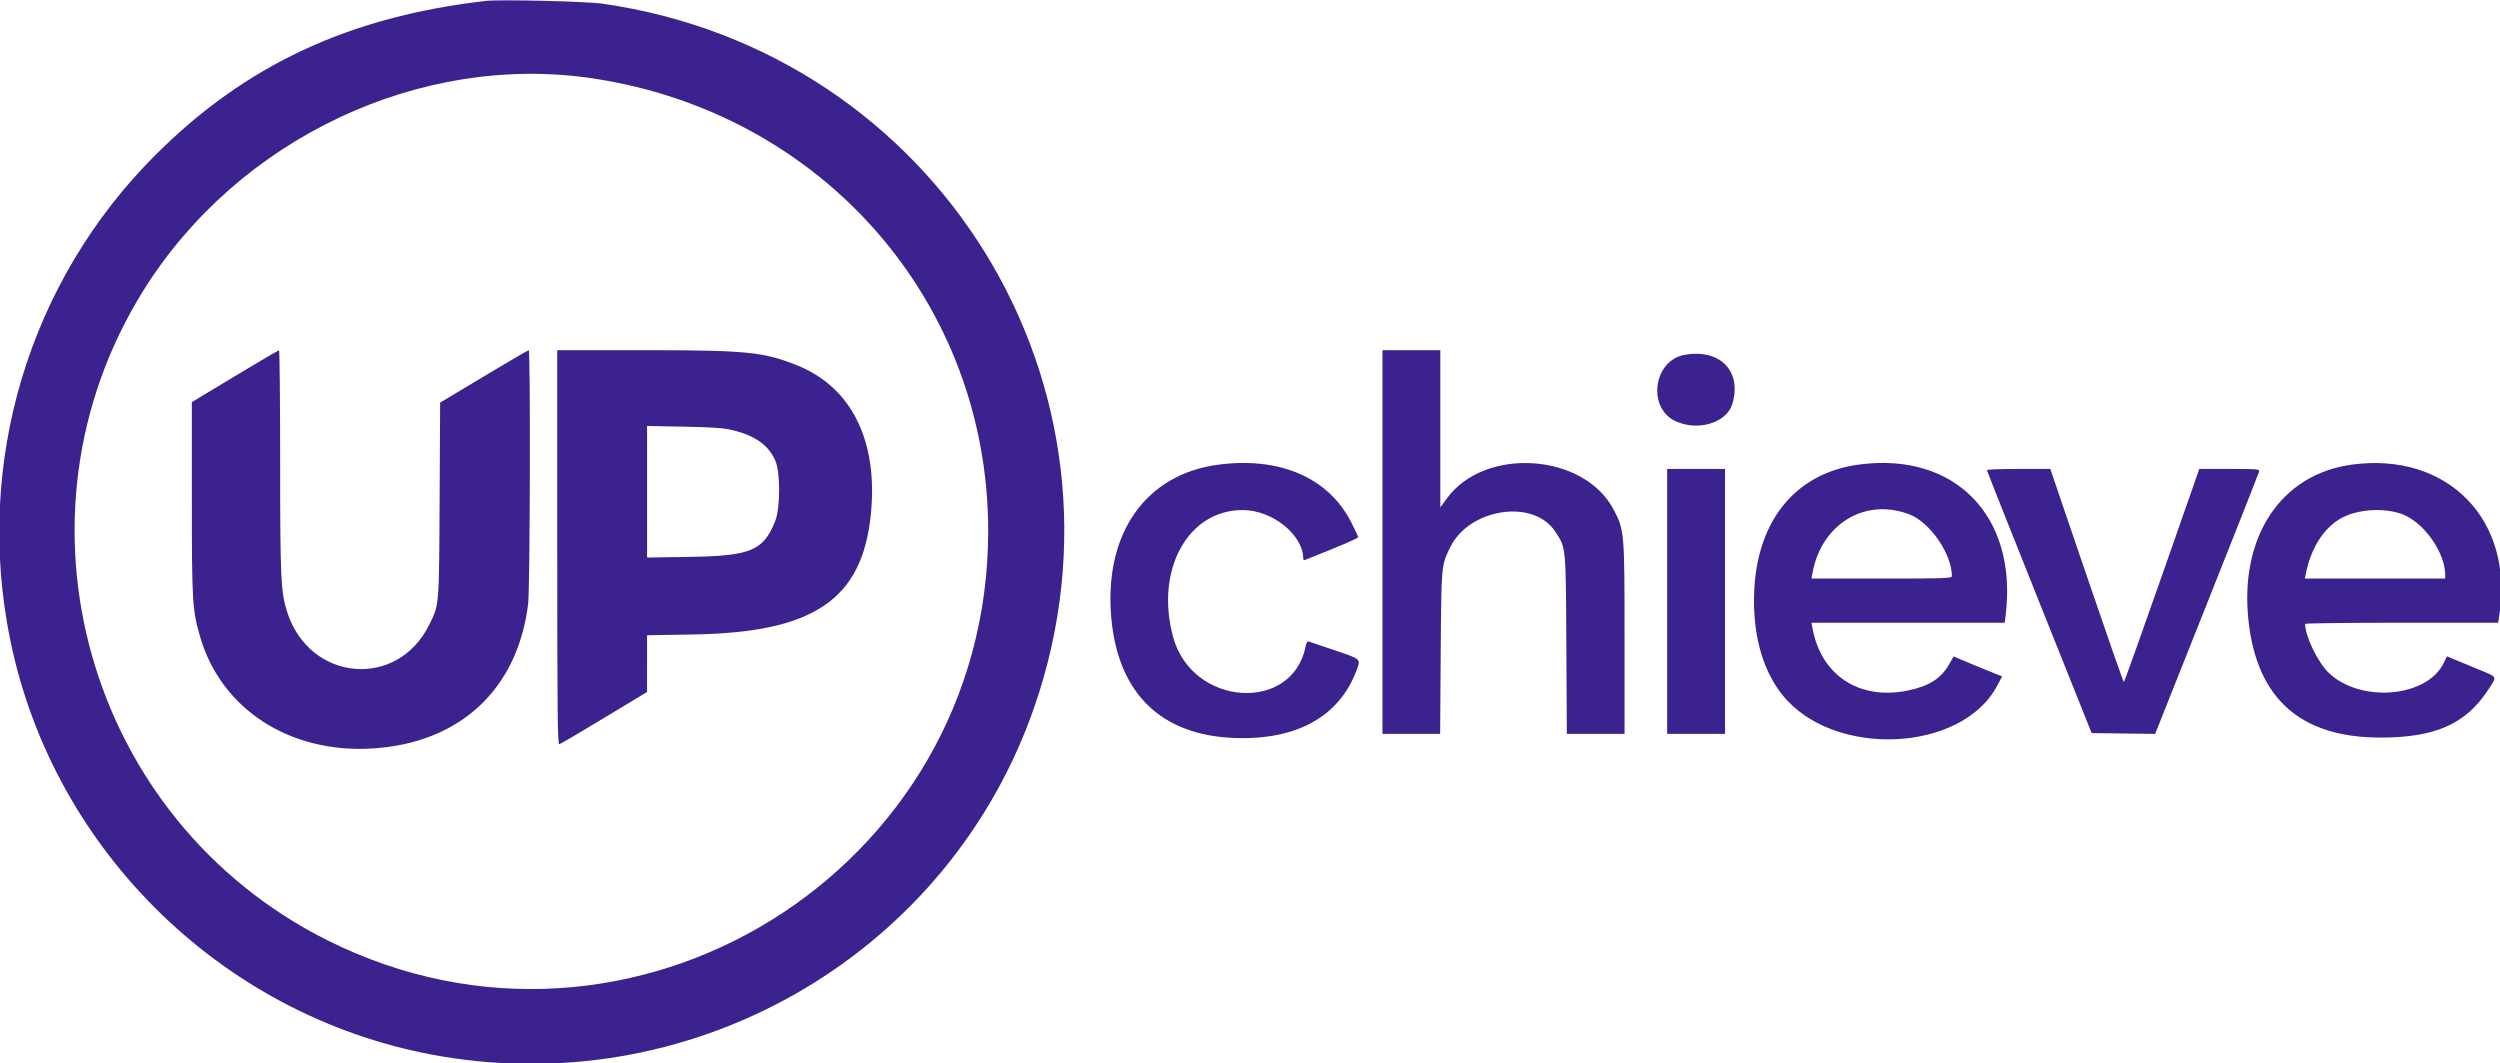
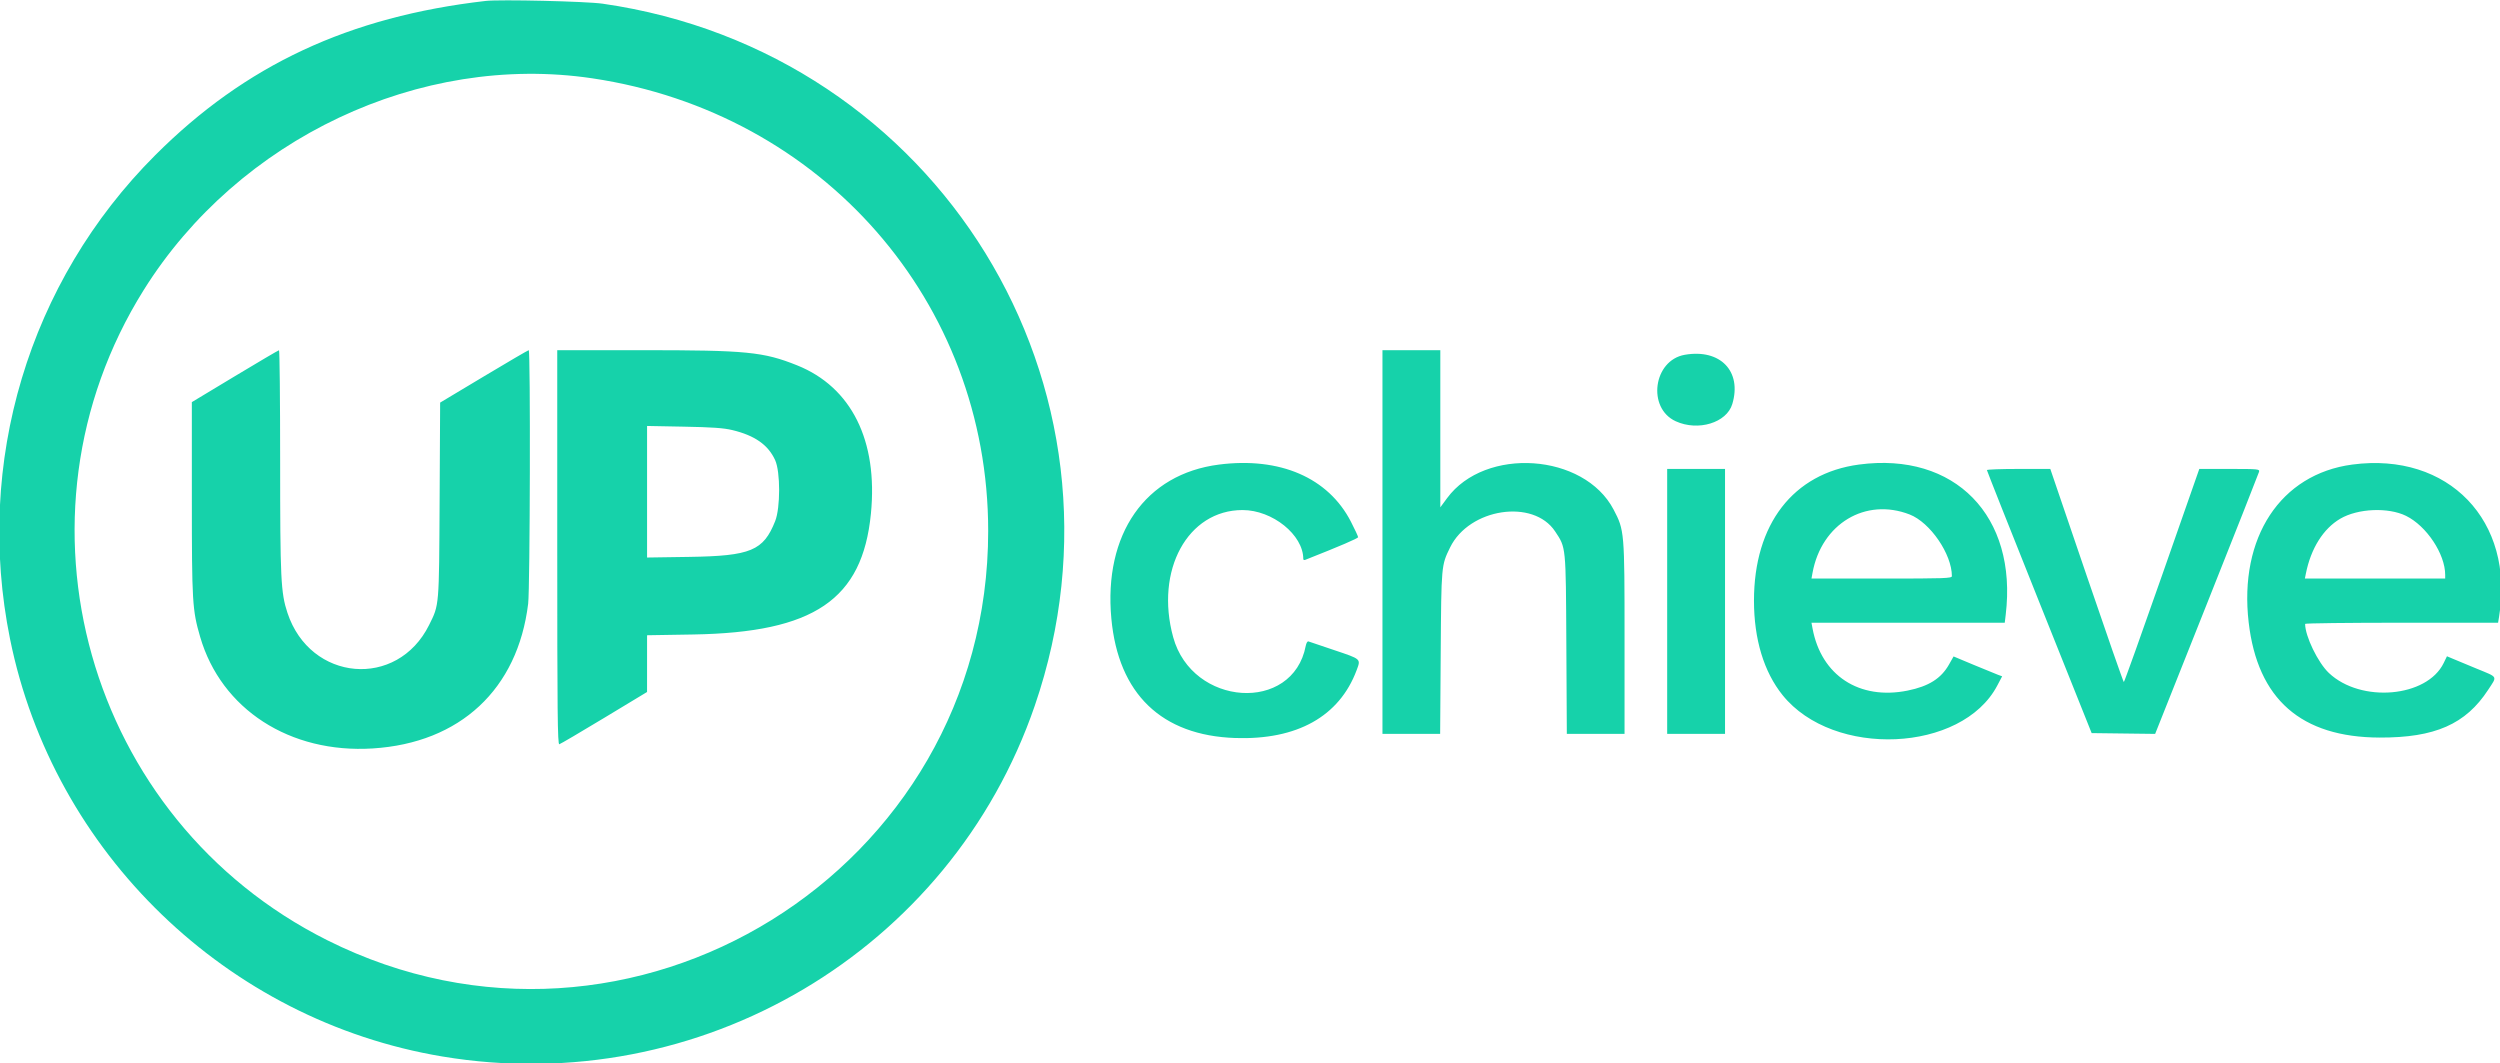
<svg xmlns="http://www.w3.org/2000/svg" id="svg" width="400" height="170.037" viewBox="0, 0, 400,170.037">
  <g id="svgg">
-     <path id="path0" d="M77.710 0.149 C 55.839 2.666,39.263 10.404,24.833 24.833 C 4.589 45.078,-4.103 74.043,1.606 102.236 C 8.535 136.447,36.313 163.278,70.767 169.036 C 111.963 175.921,152.077 152.172,165.565 112.911 C 183.081 61.928,150.055 8.288,96.408 0.588 C 93.799 0.214,79.971 -0.111,77.710 0.149 M94.762 12.530 C 131.594 18.011,158.110 48.326,158.110 84.954 C 158.111 139.336,100.896 174.760,52.354 150.432 C 13.873 131.146,0.229 82.812,22.992 46.407 C 38.165 22.140,67.209 8.430,94.762 12.530 M37.576 60.194 L 30.694 64.340 30.696 79.734 C 30.697 96.351,30.772 97.598,32.022 101.894 C 35.396 113.484,46.382 120.586,59.643 119.751 C 73.621 118.870,82.834 110.288,84.506 96.590 C 84.808 94.115,84.894 56.029,84.597 56.029 C 84.500 56.029,81.270 57.916,77.421 60.223 L 70.422 64.417 70.339 80.016 C 70.247 97.211,70.290 96.706,68.656 100.000 C 63.558 110.277,49.626 109.076,45.989 98.045 C 44.928 94.829,44.823 92.639,44.823 73.700 C 44.823 63.981,44.741 56.033,44.641 56.039 C 44.540 56.044,41.361 57.914,37.576 60.194 M89.160 87.594 C 89.160 113.930,89.214 119.146,89.488 119.080 C 89.668 119.037,92.901 117.138,96.672 114.860 L 103.528 110.719 103.530 106.179 L 103.532 101.640 110.901 101.518 C 130.252 101.197,137.986 95.944,139.345 82.199 C 140.501 70.511,136.236 61.937,127.533 58.452 C 122.138 56.292,119.456 56.029,102.789 56.029 L 89.160 56.029 89.160 87.594 M221.194 86.724 L 221.194 117.418 225.809 117.418 L 230.423 117.418 230.514 104.446 C 230.611 90.394,230.604 90.477,232.019 87.585 C 235.086 81.316,245.333 79.758,248.821 85.029 C 250.575 87.680,250.530 87.222,250.615 103.106 L 250.692 117.418 255.309 117.418 L 259.927 117.418 259.927 102.110 C 259.927 85.022,259.912 84.848,258.175 81.531 C 253.452 72.510,237.627 71.425,231.533 79.704 L 230.451 81.174 230.451 68.602 L 230.451 56.029 225.822 56.029 L 221.194 56.029 221.194 86.724 M269.564 56.767 C 264.535 57.643,263.494 65.285,268.116 67.401 C 271.695 69.040,276.268 67.647,277.168 64.643 C 278.739 59.399,275.243 55.778,269.564 56.767 M117.167 68.812 C 120.769 69.674,122.921 71.187,124.030 73.639 C 124.873 75.504,124.872 81.257,124.027 83.382 C 122.146 88.113,120.126 88.954,110.292 89.103 L 103.532 89.205 103.532 78.680 L 103.532 68.154 109.440 68.266 C 113.965 68.351,115.773 68.479,117.167 68.812 M195.030 74.333 C 183.249 75.845,176.557 85.433,177.818 98.991 C 178.938 111.023,185.847 117.681,197.632 118.082 C 207.512 118.419,214.289 114.637,217.056 107.244 C 217.744 105.404,217.834 105.486,213.483 104.022 C 211.360 103.308,209.499 102.680,209.348 102.626 C 209.196 102.572,209.004 102.890,208.919 103.335 C 206.860 114.128,190.757 113.076,187.708 101.949 C 184.774 91.239,190.029 81.608,198.807 81.608 C 203.597 81.608,208.526 85.579,208.526 89.438 C 208.526 89.582,208.663 89.645,208.831 89.579 C 214.467 87.351,217.296 86.137,217.296 85.945 C 217.296 85.813,216.780 84.701,216.149 83.474 C 212.525 76.428,204.791 73.081,195.030 74.333 M297.442 74.328 C 286.909 75.733,280.636 83.860,280.636 96.102 C 280.636 102.274,282.222 107.507,285.220 111.228 C 293.356 121.328,313.901 120.418,319.553 109.708 L 320.344 108.209 319.672 107.965 C 319.303 107.831,317.555 107.115,315.786 106.375 L 312.572 105.030 311.847 106.314 C 310.580 108.560,308.601 109.808,305.223 110.493 C 297.487 112.060,291.401 108.083,290.005 100.548 L 289.836 99.635 305.298 99.635 L 320.760 99.635 320.914 98.356 C 322.812 82.554,312.778 72.282,297.442 74.328 M376.370 74.329 C 364.867 75.858,358.208 86.000,359.788 99.587 C 361.216 111.867,368.164 117.972,380.755 118.011 C 389.588 118.039,394.512 115.872,398.096 110.383 C 399.581 108.107,399.751 108.425,396.285 106.992 C 394.644 106.314,392.898 105.589,392.407 105.381 L 391.513 105.004 390.992 106.079 C 388.321 111.596,377.739 112.517,372.623 107.679 C 370.870 106.021,368.819 101.784,368.819 99.822 C 368.819 99.719,375.765 99.635,384.256 99.635 L 399.693 99.635 399.844 98.721 C 402.387 83.333,391.755 72.284,376.370 74.329 M266.748 96.224 L 266.748 117.418 271.376 117.418 L 276.005 117.418 276.005 96.224 L 276.005 75.030 271.376 75.030 L 266.748 75.030 266.748 96.224 M317.905 75.215 C 317.905 75.316,321.676 84.826,326.285 96.347 L 334.665 117.296 339.744 117.360 L 344.823 117.423 353.075 96.689 C 357.613 85.285,361.380 75.746,361.446 75.492 C 361.562 75.050,361.359 75.030,356.728 75.030 L 351.888 75.030 345.920 92.079 C 342.637 101.456,339.889 109.129,339.813 109.131 C 339.737 109.133,337.058 101.462,333.861 92.083 L 328.048 75.030 322.976 75.030 C 320.187 75.030,317.905 75.113,317.905 75.215 M305.550 82.319 C 308.832 83.596,312.302 88.663,312.302 92.179 C 312.302 92.532,311.220 92.570,301.069 92.570 L 289.836 92.570 290.003 91.657 C 291.437 83.798,298.481 79.567,305.550 82.319 M384.970 82.540 C 388.253 84.156,391.230 88.643,391.230 91.974 L 391.230 92.570 380.005 92.570 L 368.780 92.570 368.938 91.778 C 369.745 87.744,371.724 84.587,374.448 82.991 C 377.257 81.344,382.118 81.136,384.970 82.540 " stroke="none" fill="#3C228E" fill-rule="evenodd" />
+     <path id="path0" d="M77.710 0.149 C 55.839 2.666,39.263 10.404,24.833 24.833 C 4.589 45.078,-4.103 74.043,1.606 102.236 C 8.535 136.447,36.313 163.278,70.767 169.036 C 111.963 175.921,152.077 152.172,165.565 112.911 C 183.081 61.928,150.055 8.288,96.408 0.588 C 93.799 0.214,79.971 -0.111,77.710 0.149 M94.762 12.530 C 131.594 18.011,158.110 48.326,158.110 84.954 C 158.111 139.336,100.896 174.760,52.354 150.432 C 13.873 131.146,0.229 82.812,22.992 46.407 C 38.165 22.140,67.209 8.430,94.762 12.530 M37.576 60.194 L 30.694 64.340 30.696 79.734 C 30.697 96.351,30.772 97.598,32.022 101.894 C 35.396 113.484,46.382 120.586,59.643 119.751 C 73.621 118.870,82.834 110.288,84.506 96.590 C 84.808 94.115,84.894 56.029,84.597 56.029 C 84.500 56.029,81.270 57.916,77.421 60.223 L 70.422 64.417 70.339 80.016 C 70.247 97.211,70.290 96.706,68.656 100.000 C 63.558 110.277,49.626 109.076,45.989 98.045 C 44.928 94.829,44.823 92.639,44.823 73.700 C 44.823 63.981,44.741 56.033,44.641 56.039 C 44.540 56.044,41.361 57.914,37.576 60.194 M89.160 87.594 C 89.160 113.930,89.214 119.146,89.488 119.080 C 89.668 119.037,92.901 117.138,96.672 114.860 L 103.528 110.719 103.530 106.179 L 103.532 101.640 110.901 101.518 C 130.252 101.197,137.986 95.944,139.345 82.199 C 140.501 70.511,136.236 61.937,127.533 58.452 C 122.138 56.292,119.456 56.029,102.789 56.029 L 89.160 56.029 89.160 87.594 M221.194 86.724 L 221.194 117.418 225.809 117.418 L 230.423 117.418 230.514 104.446 C 230.611 90.394,230.604 90.477,232.019 87.585 C 235.086 81.316,245.333 79.758,248.821 85.029 C 250.575 87.680,250.530 87.222,250.615 103.106 L 250.692 117.418 255.309 117.418 L 259.927 117.418 259.927 102.110 C 259.927 85.022,259.912 84.848,258.175 81.531 C 253.452 72.510,237.627 71.425,231.533 79.704 L 230.451 81.174 230.451 68.602 L 230.451 56.029 225.822 56.029 L 221.194 56.029 221.194 86.724 M269.564 56.767 C 264.535 57.643,263.494 65.285,268.116 67.401 C 271.695 69.040,276.268 67.647,277.168 64.643 C 278.739 59.399,275.243 55.778,269.564 56.767 M117.167 68.812 C 120.769 69.674,122.921 71.187,124.030 73.639 C 124.873 75.504,124.872 81.257,124.027 83.382 C 122.146 88.113,120.126 88.954,110.292 89.103 L 103.532 89.205 103.532 78.680 L 103.532 68.154 109.440 68.266 C 113.965 68.351,115.773 68.479,117.167 68.812 M195.030 74.333 C 183.249 75.845,176.557 85.433,177.818 98.991 C 178.938 111.023,185.847 117.681,197.632 118.082 C 207.512 118.419,214.289 114.637,217.056 107.244 C 217.744 105.404,217.834 105.486,213.483 104.022 C 211.360 103.308,209.499 102.680,209.348 102.626 C 209.196 102.572,209.004 102.890,208.919 103.335 C 206.860 114.128,190.757 113.076,187.708 101.949 C 184.774 91.239,190.029 81.608,198.807 81.608 C 203.597 81.608,208.526 85.579,208.526 89.438 C 208.526 89.582,208.663 89.645,208.831 89.579 C 214.467 87.351,217.296 86.137,217.296 85.945 C 217.296 85.813,216.780 84.701,216.149 83.474 C 212.525 76.428,204.791 73.081,195.030 74.333 M297.442 74.328 C 286.909 75.733,280.636 83.860,280.636 96.102 C 280.636 102.274,282.222 107.507,285.220 111.228 C 293.356 121.328,313.901 120.418,319.553 109.708 L 320.344 108.209 319.672 107.965 C 319.303 107.831,317.555 107.115,315.786 106.375 L 312.572 105.030 311.847 106.314 C 310.580 108.560,308.601 109.808,305.223 110.493 C 297.487 112.060,291.401 108.083,290.005 100.548 L 289.836 99.635 305.298 99.635 L 320.760 99.635 320.914 98.356 C 322.812 82.554,312.778 72.282,297.442 74.328 M376.370 74.329 C 364.867 75.858,358.208 86.000,359.788 99.587 C 361.216 111.867,368.164 117.972,380.755 118.011 C 389.588 118.039,394.512 115.872,398.096 110.383 C 399.581 108.107,399.751 108.425,396.285 106.992 C 394.644 106.314,392.898 105.589,392.407 105.381 L 391.513 105.004 390.992 106.079 C 388.321 111.596,377.739 112.517,372.623 107.679 C 370.870 106.021,368.819 101.784,368.819 99.822 C 368.819 99.719,375.765 99.635,384.256 99.635 L 399.693 99.635 399.844 98.721 C 402.387 83.333,391.755 72.284,376.370 74.329 M266.748 96.224 L 266.748 117.418 271.376 117.418 L 276.005 117.418 276.005 96.224 L 276.005 75.030 271.376 75.030 L 266.748 75.030 266.748 96.224 M317.905 75.215 C 317.905 75.316,321.676 84.826,326.285 96.347 L 334.665 117.296 339.744 117.360 L 344.823 117.423 353.075 96.689 C 357.613 85.285,361.380 75.746,361.446 75.492 C 361.562 75.050,361.359 75.030,356.728 75.030 L 351.888 75.030 345.920 92.079 C 342.637 101.456,339.889 109.129,339.813 109.131 C 339.737 109.133,337.058 101.462,333.861 92.083 L 328.048 75.030 322.976 75.030 C 320.187 75.030,317.905 75.113,317.905 75.215 M305.550 82.319 C 308.832 83.596,312.302 88.663,312.302 92.179 C 312.302 92.532,311.220 92.570,301.069 92.570 L 289.836 92.570 290.003 91.657 C 291.437 83.798,298.481 79.567,305.550 82.319 M384.970 82.540 C 388.253 84.156,391.230 88.643,391.230 91.974 L 391.230 92.570 380.005 92.570 L 368.780 92.570 368.938 91.778 C 369.745 87.744,371.724 84.587,374.448 82.991 C 377.257 81.344,382.118 81.136,384.970 82.540 " stroke="none" fill="#16D2AA" fill-rule="evenodd" />
  </g>
</svg>
